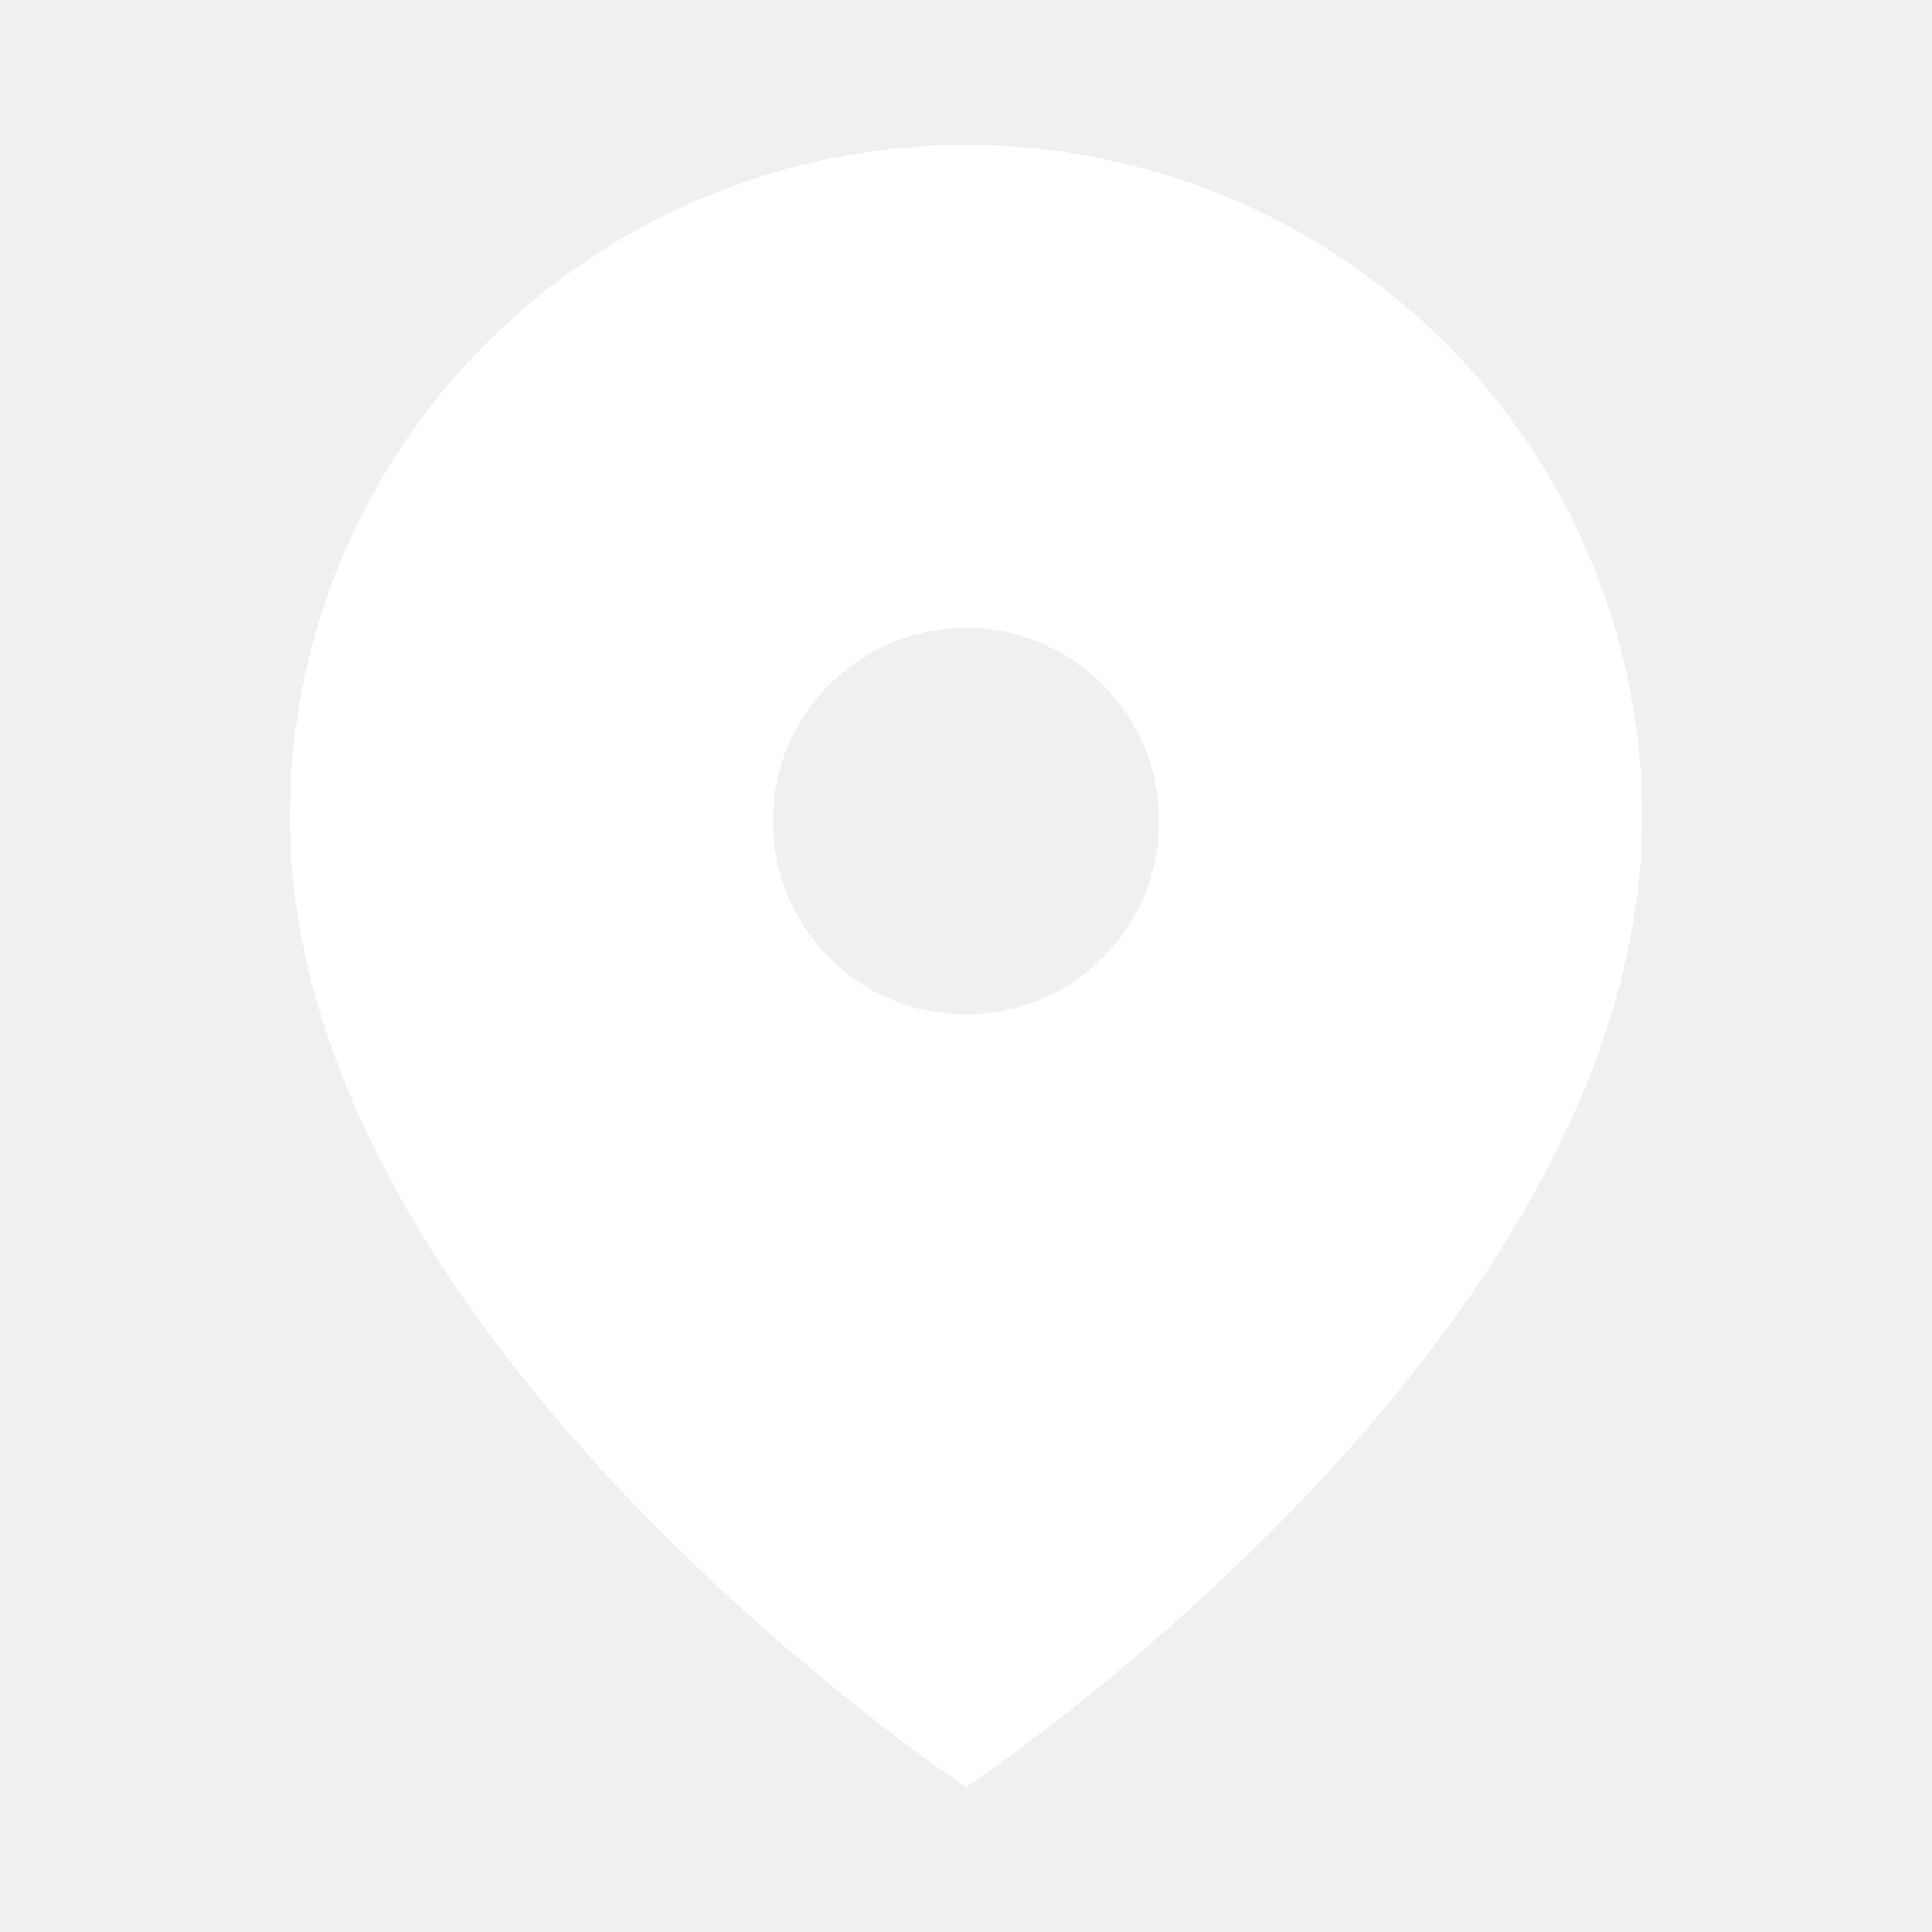
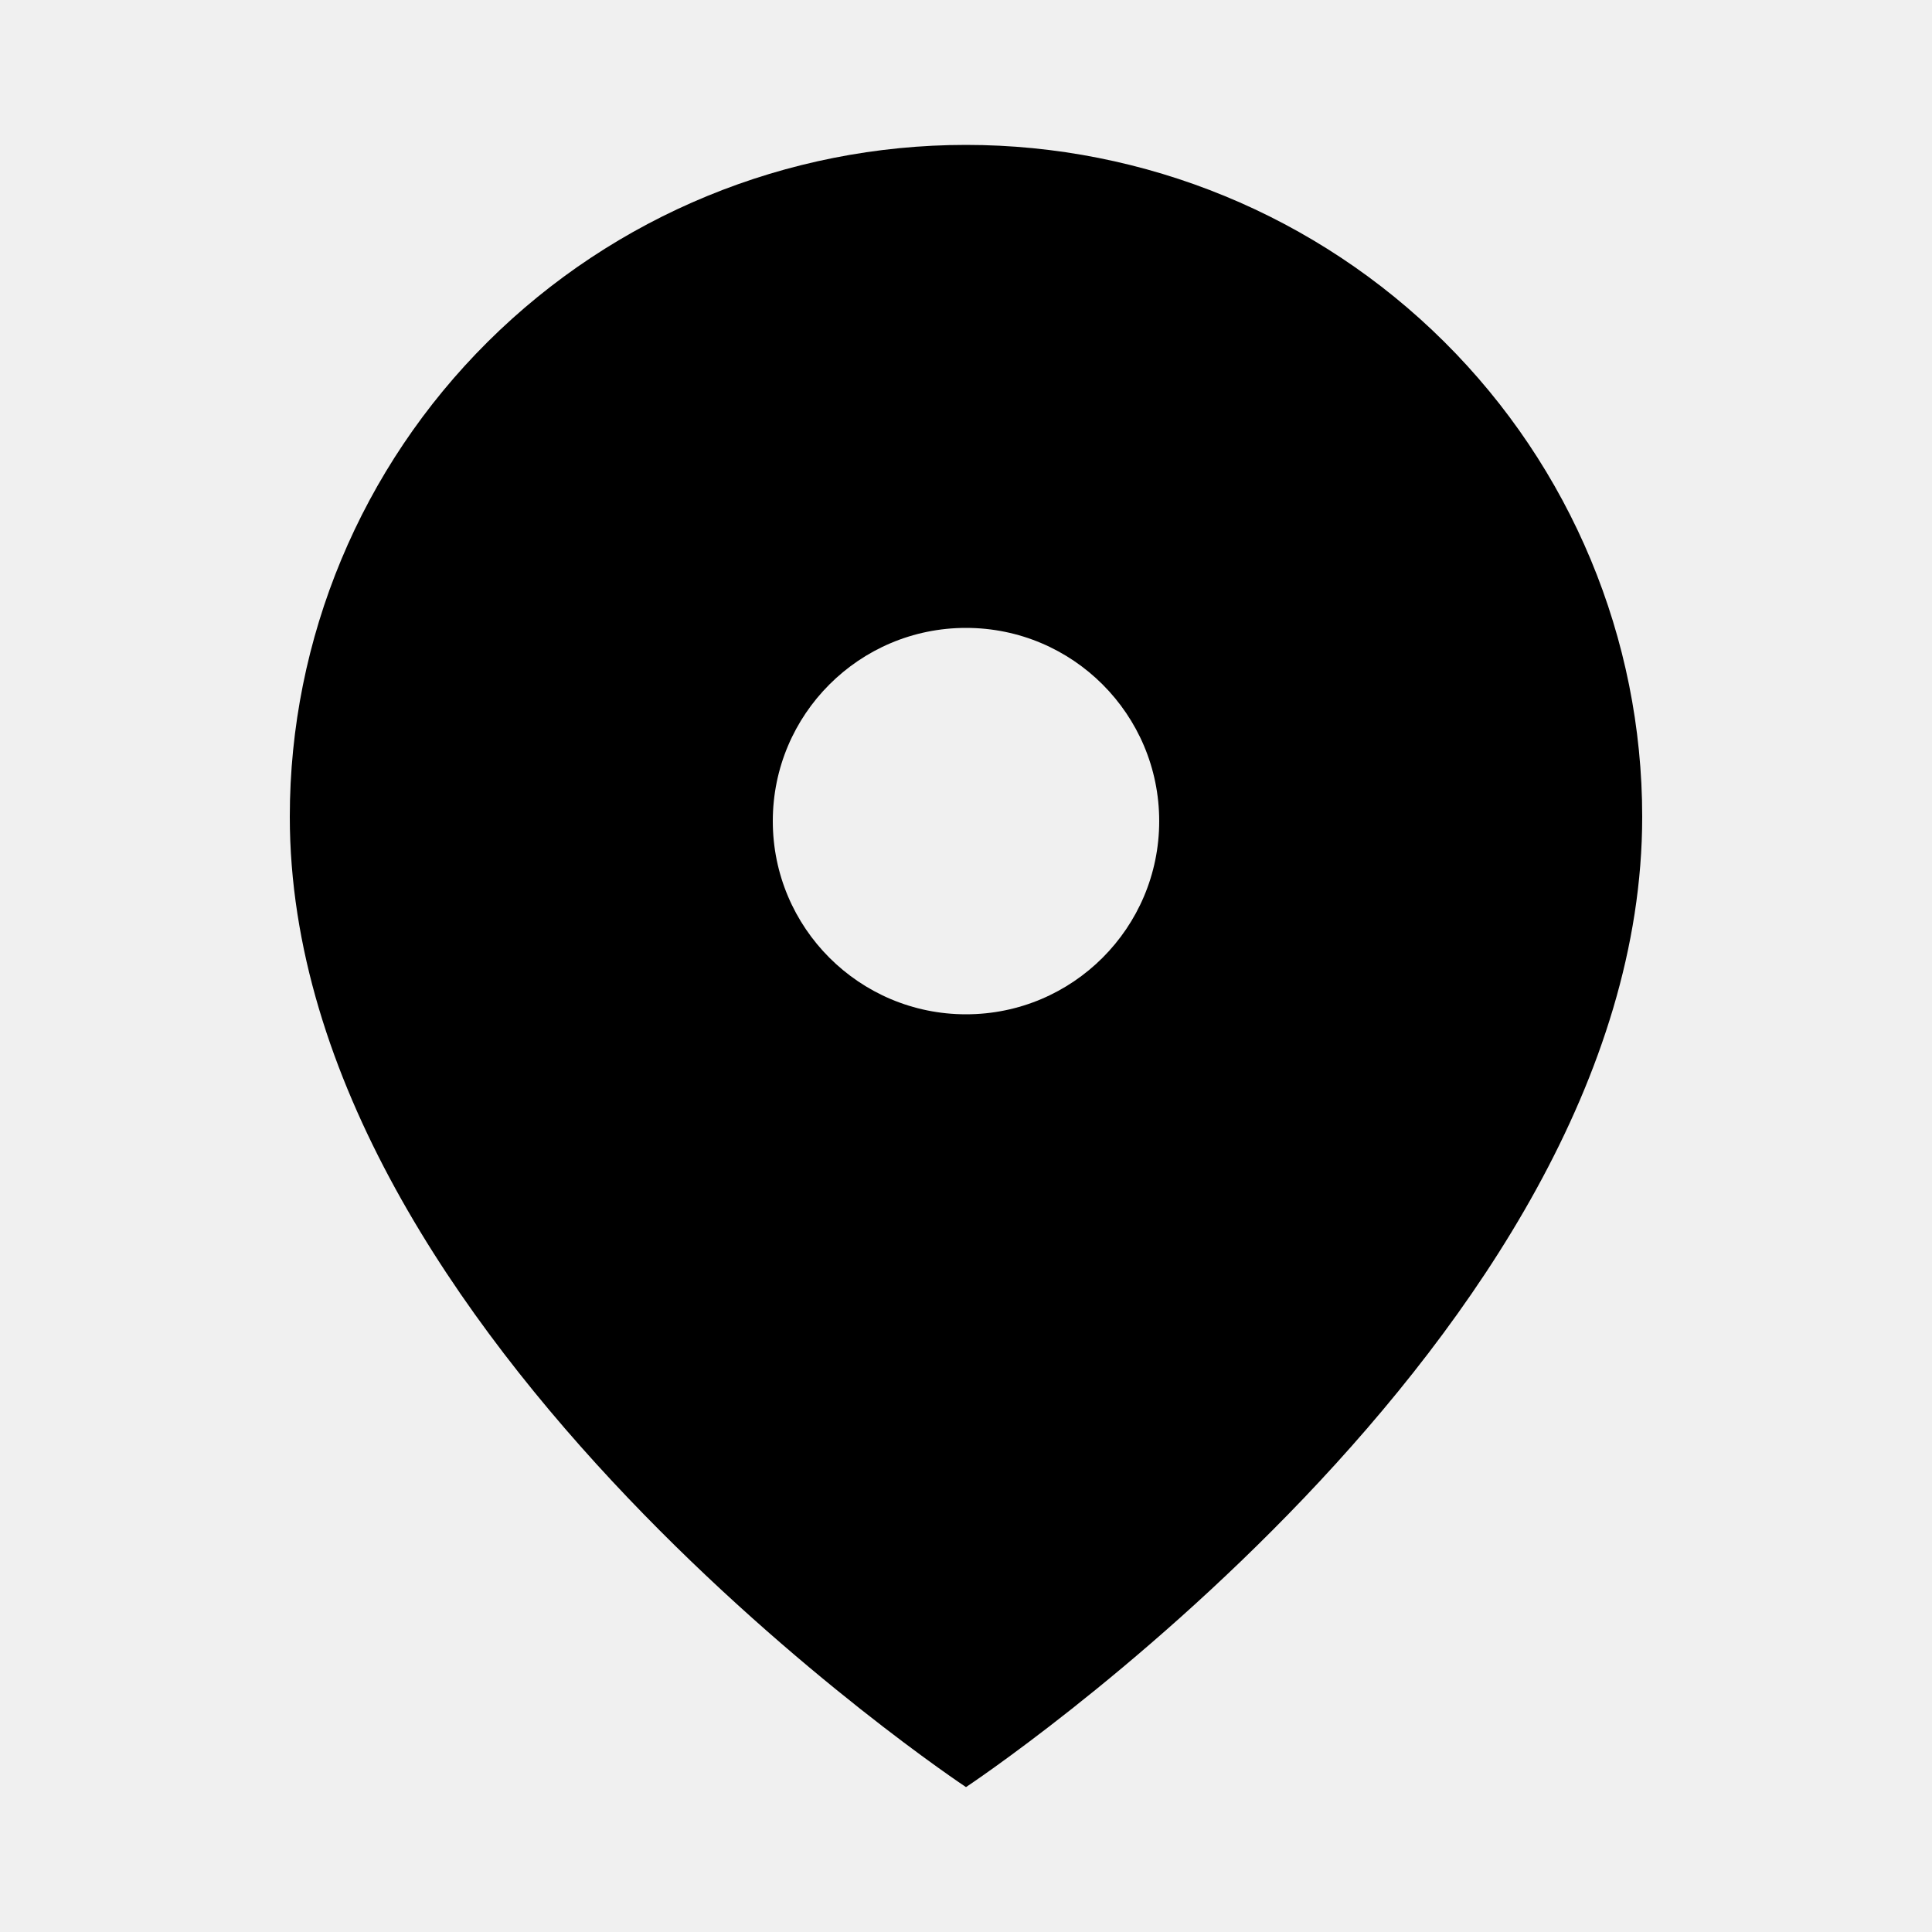
<svg xmlns="http://www.w3.org/2000/svg" width="40" height="40" viewBox="0 0 40 40" fill="none">
-   <path fill-rule="evenodd" clip-rule="evenodd" d="M20 37C20 37 34 27.727 34 16.909C34 13.22 32.525 9.682 29.899 7.074C27.274 4.465 23.713 3 20 3C16.287 3 12.726 4.465 10.101 7.074C7.475 9.682 6 13.22 6 16.909C6 27.727 20 37 20 37ZM24 17C24 19.209 22.209 21 20 21C17.791 21 16 19.209 16 17C16 14.791 17.791 13 20 13C22.209 13 24 14.791 24 17Z" fill="white" />
+   <path fill-rule="evenodd" clip-rule="evenodd" d="M20 37C20 37 34 27.727 34 16.909C34 13.22 32.525 9.682 29.899 7.074C27.274 4.465 23.713 3 20 3C16.287 3 12.726 4.465 10.101 7.074C7.475 9.682 6 13.22 6 16.909C6 27.727 20 37 20 37ZM24 17C24 19.209 22.209 21 20 21C17.791 21 16 19.209 16 17C16 14.791 17.791 13 20 13C22.209 13 24 14.791 24 17Z" fill="black" />
</svg>
